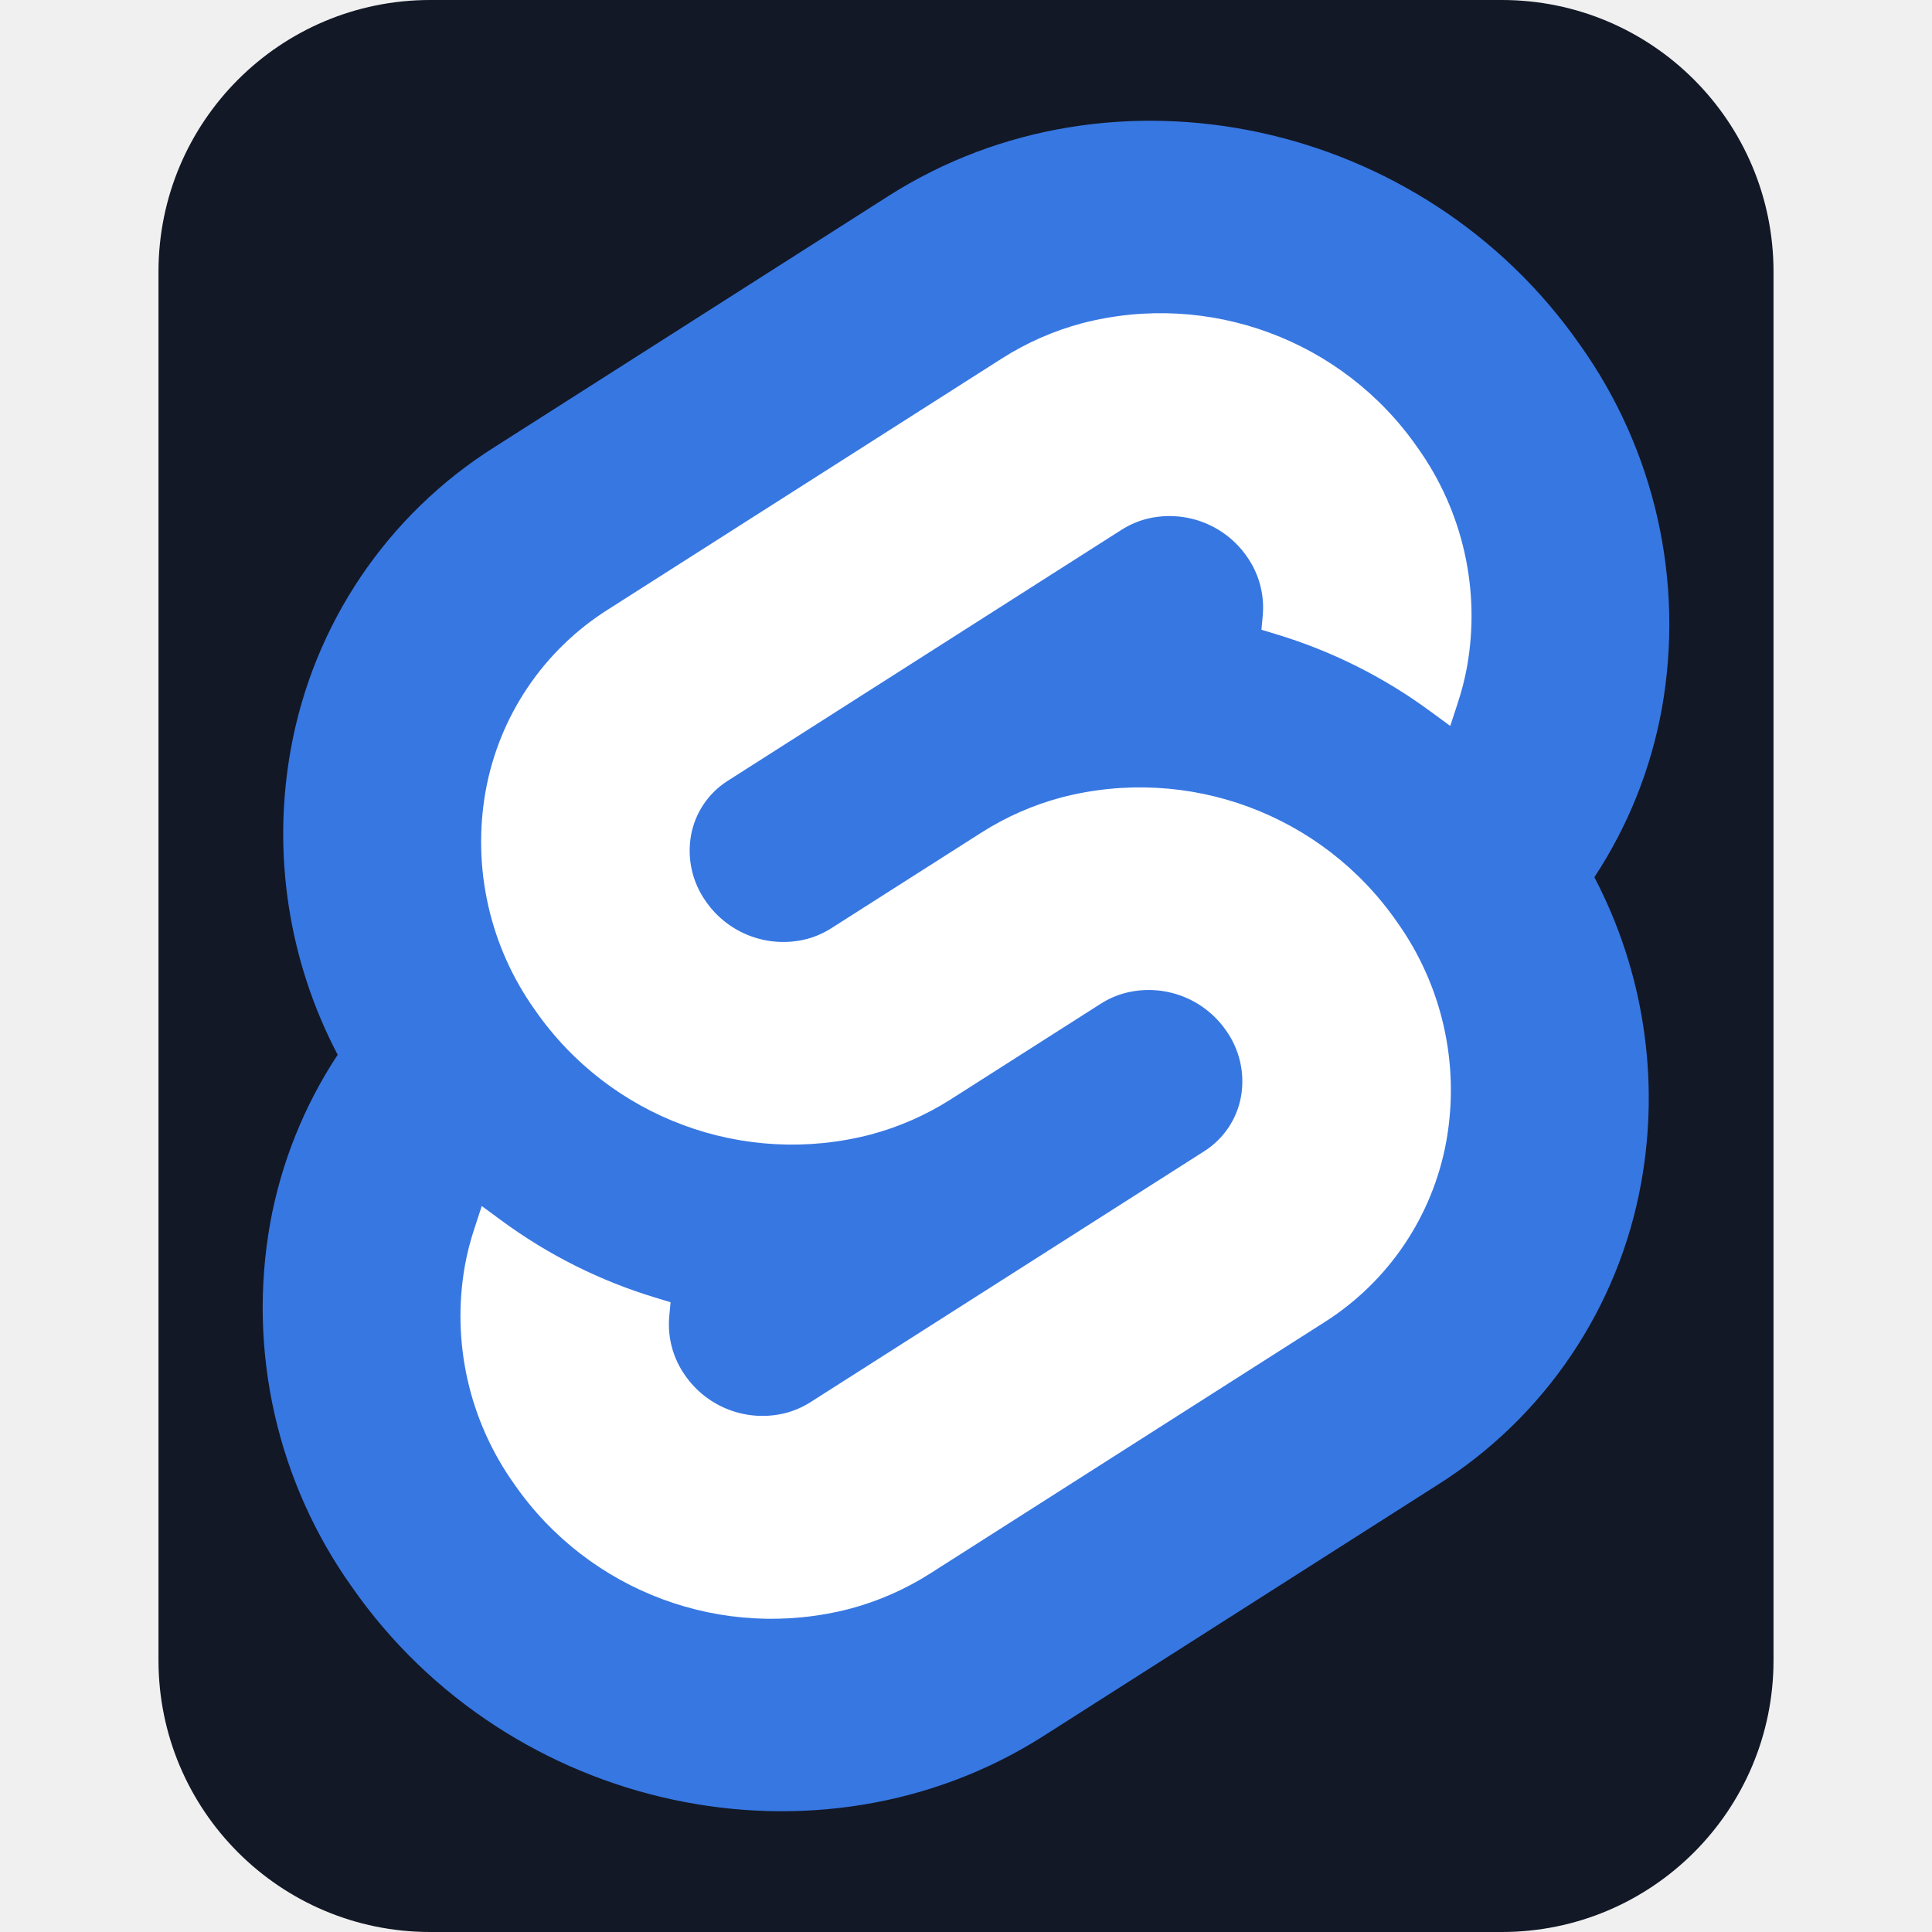
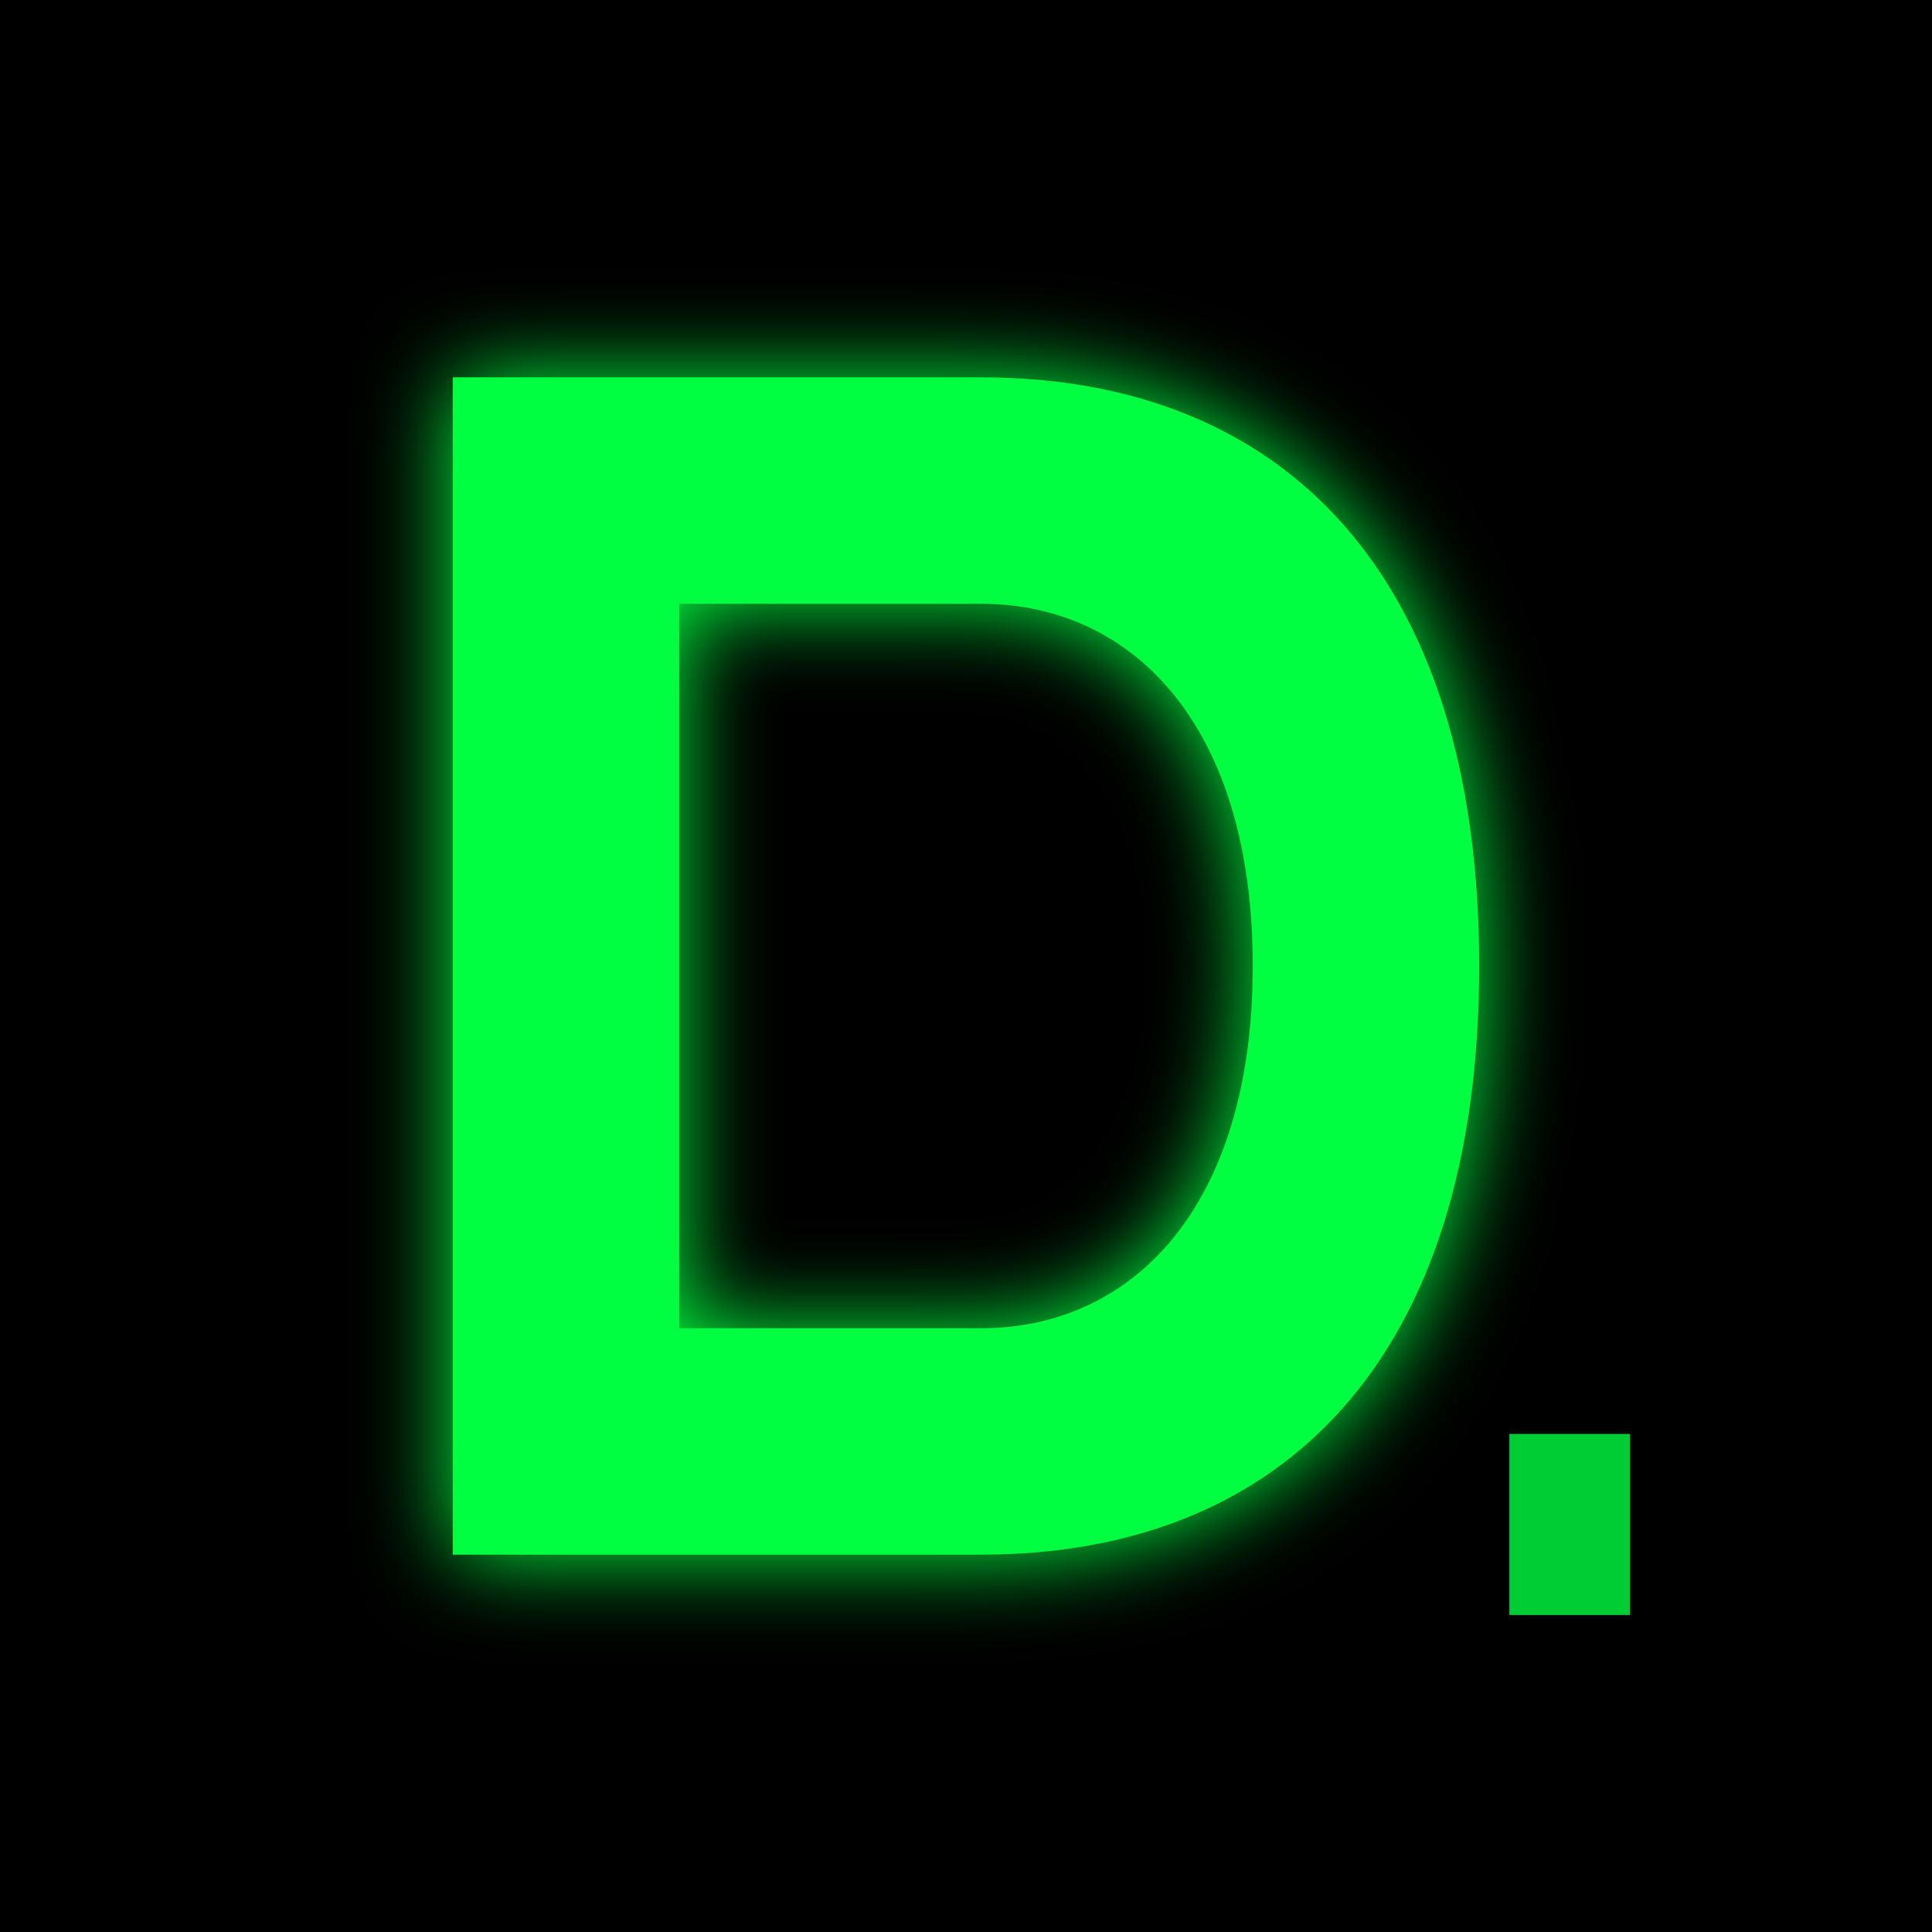
- <svg xmlns="http://www.w3.org/2000/svg" width="512" height="512" viewBox="0 0 107 128">
-   <rect width="107" height="128" rx="18" fill="#121826" />
-   <path d="M94.157 22.819c-10.4-14.885-30.94-19.297-45.792-9.835L22.282 29.608A29.92 29.92 0 0 0 8.764 49.65a31.5 31.5 0 0 0 3.108 20.231 30 30 0 0 0-4.477 11.183 31.9 31.9 0 0 0 5.448 24.116c10.402 14.887 30.942 19.297 45.791 9.835l26.083-16.624A29.92 29.92 0 0 0 98.235 78.35a31.53 31.53 0 0 0-3.105-20.232 30 30 0 0 0 4.474-11.182 31.88 31.88 0 0 0-5.447-24.116" fill="#3b82f6" opacity="0.9" />
-   <path d="M45.817 106.582a20.72 20.72 0 0 1-22.237-8.243 19.17 19.17 0 0 1-3.277-14.503 18 18 0 0 1 .624-2.435l.49-1.498 1.337.981a33.6 33.6 0 0 0 10.203 5.098l.97.294-.09.968a5.85 5.85 0 0 0 1.052 3.878 6.24 6.24 0 0 0 6.695 2.485 5.8 5.8 0 0 0 1.603-.704L69.27 76.28a5.43 5.43 0 0 0 2.45-3.631 5.8 5.8 0 0 0-.987-4.371 6.24 6.24 0 0 0-6.698-2.487 5.7 5.7 0 0 0-1.6.704l-9.953 6.345a19 19 0 0 1-5.296 2.326 20.72 20.72 0 0 1-22.237-8.243 19.17 19.17 0 0 1-3.277-14.502 17.99 17.99 0 0 1 8.13-12.052l26.081-16.623a19 19 0 0 1 5.3-2.329 20.72 20.72 0 0 1 22.237 8.243 19.17 19.17 0 0 1 3.277 14.503 18 18 0 0 1-.624 2.435l-.49 1.498-1.337-.98a33.6 33.6 0 0 0-10.203-5.1l-.97-.294.09-.968a5.86 5.86 0 0 0-1.052-3.878 6.24 6.24 0 0 0-6.696-2.485 5.8 5.8 0 0 0-1.602.704L37.73 51.72a5.42 5.42 0 0 0-2.449 3.63 5.79 5.79 0 0 0 .986 4.372 6.24 6.24 0 0 0 6.698 2.486 5.8 5.8 0 0 0 1.602-.704l9.952-6.342a19 19 0 0 1 5.295-2.328 20.72 20.72 0 0 1 22.237 8.242 19.17 19.17 0 0 1 3.277 14.503 18 18 0 0 1-8.13 12.053l-26.081 16.622a19 19 0 0 1-5.3 2.328" fill="#fff" />
+ <svg xmlns="http://www.w3.org/2000/svg" width="512" height="512" viewBox="0 0 128 128">
+   <rect width="128" height="128" fill="#000000" />
+   <defs>
+     <filter id="glow">
+       <feGaussianBlur stdDeviation="3" result="coloredBlur" />
+       <feMerge>
+         <feMergeNode in="coloredBlur" />
+         <feMergeNode in="SourceGraphic" />
+       </feMerge>
+     </filter>
+   </defs>
+   <path d="M 30 25 L 30 103 L 65 103 C 85 103 98 90 98 64 C 98 38 85 25 65 25 Z M 45 40 L 65 40 C 75 40 83 48 83 64 C 83 80 75 88 65 88 L 45 88 Z" fill="#00ff41" filter="url(#glow)" />
+   <rect x="100" y="95" width="8" height="12" fill="#00ff41" opacity="0.8">
+     <animate attributeName="opacity" values="0.8;0;0.8" dur="1s" repeatCount="indefinite" />
+   </rect>
</svg>
